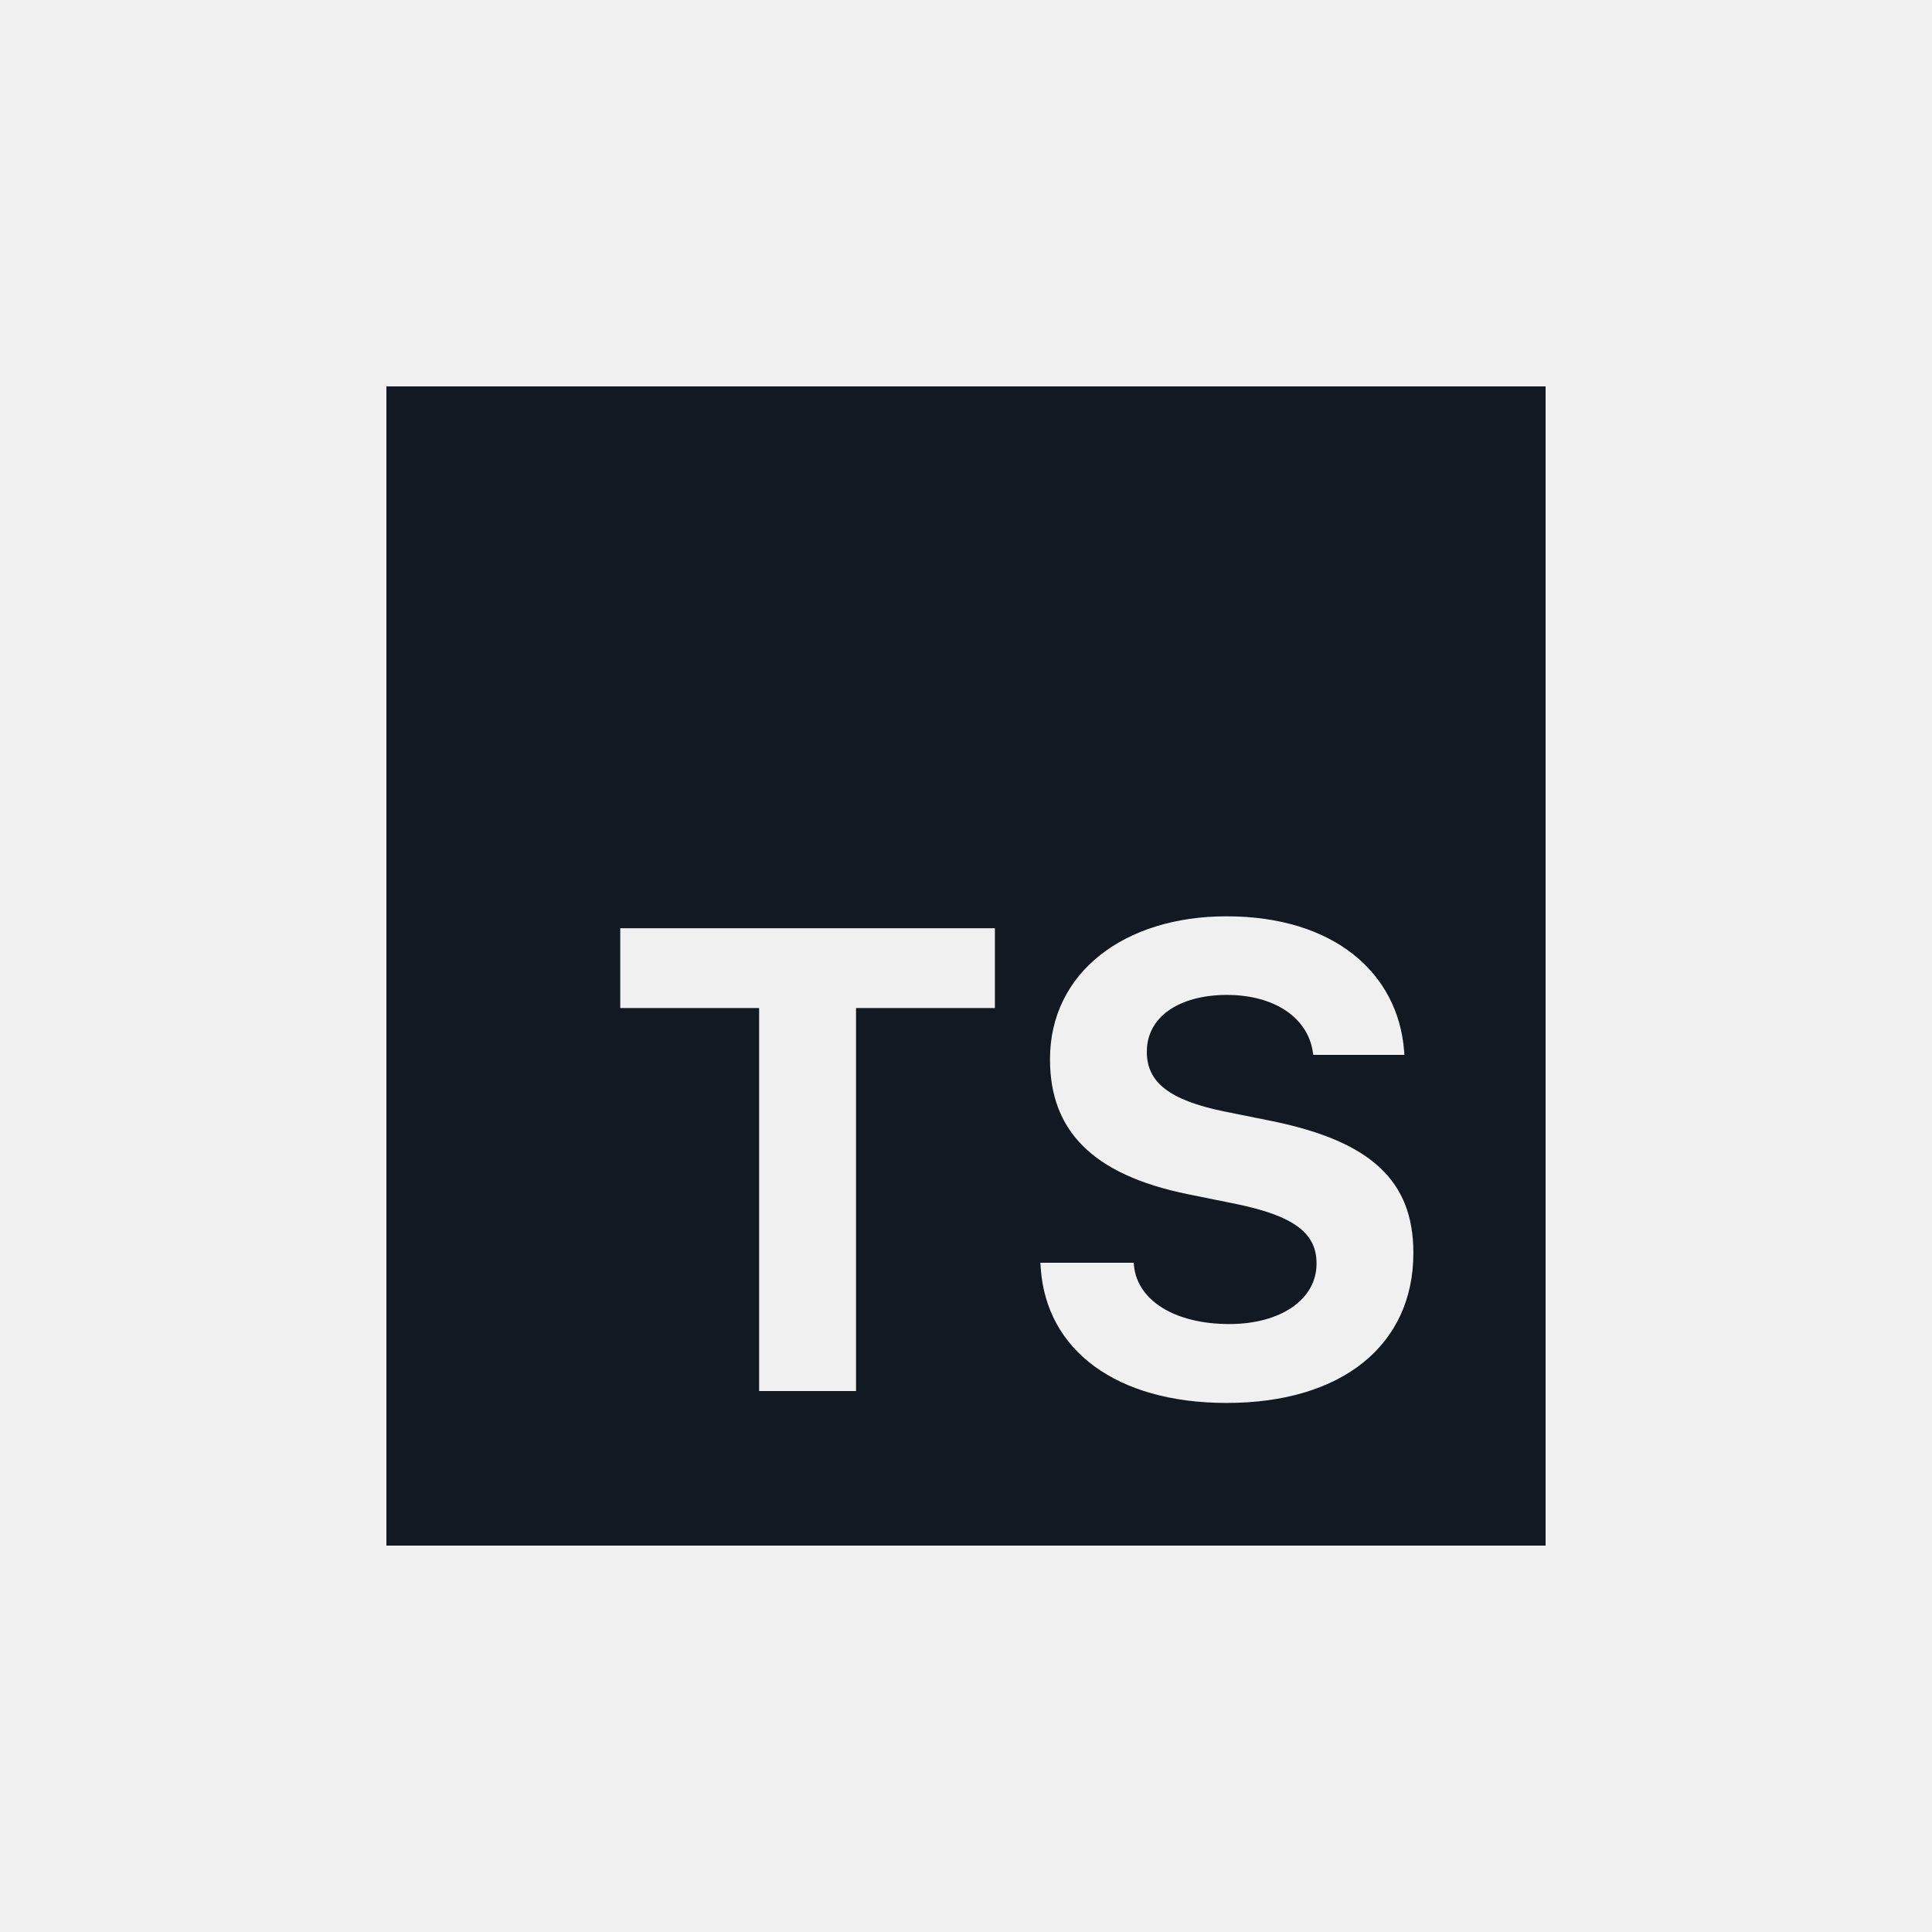
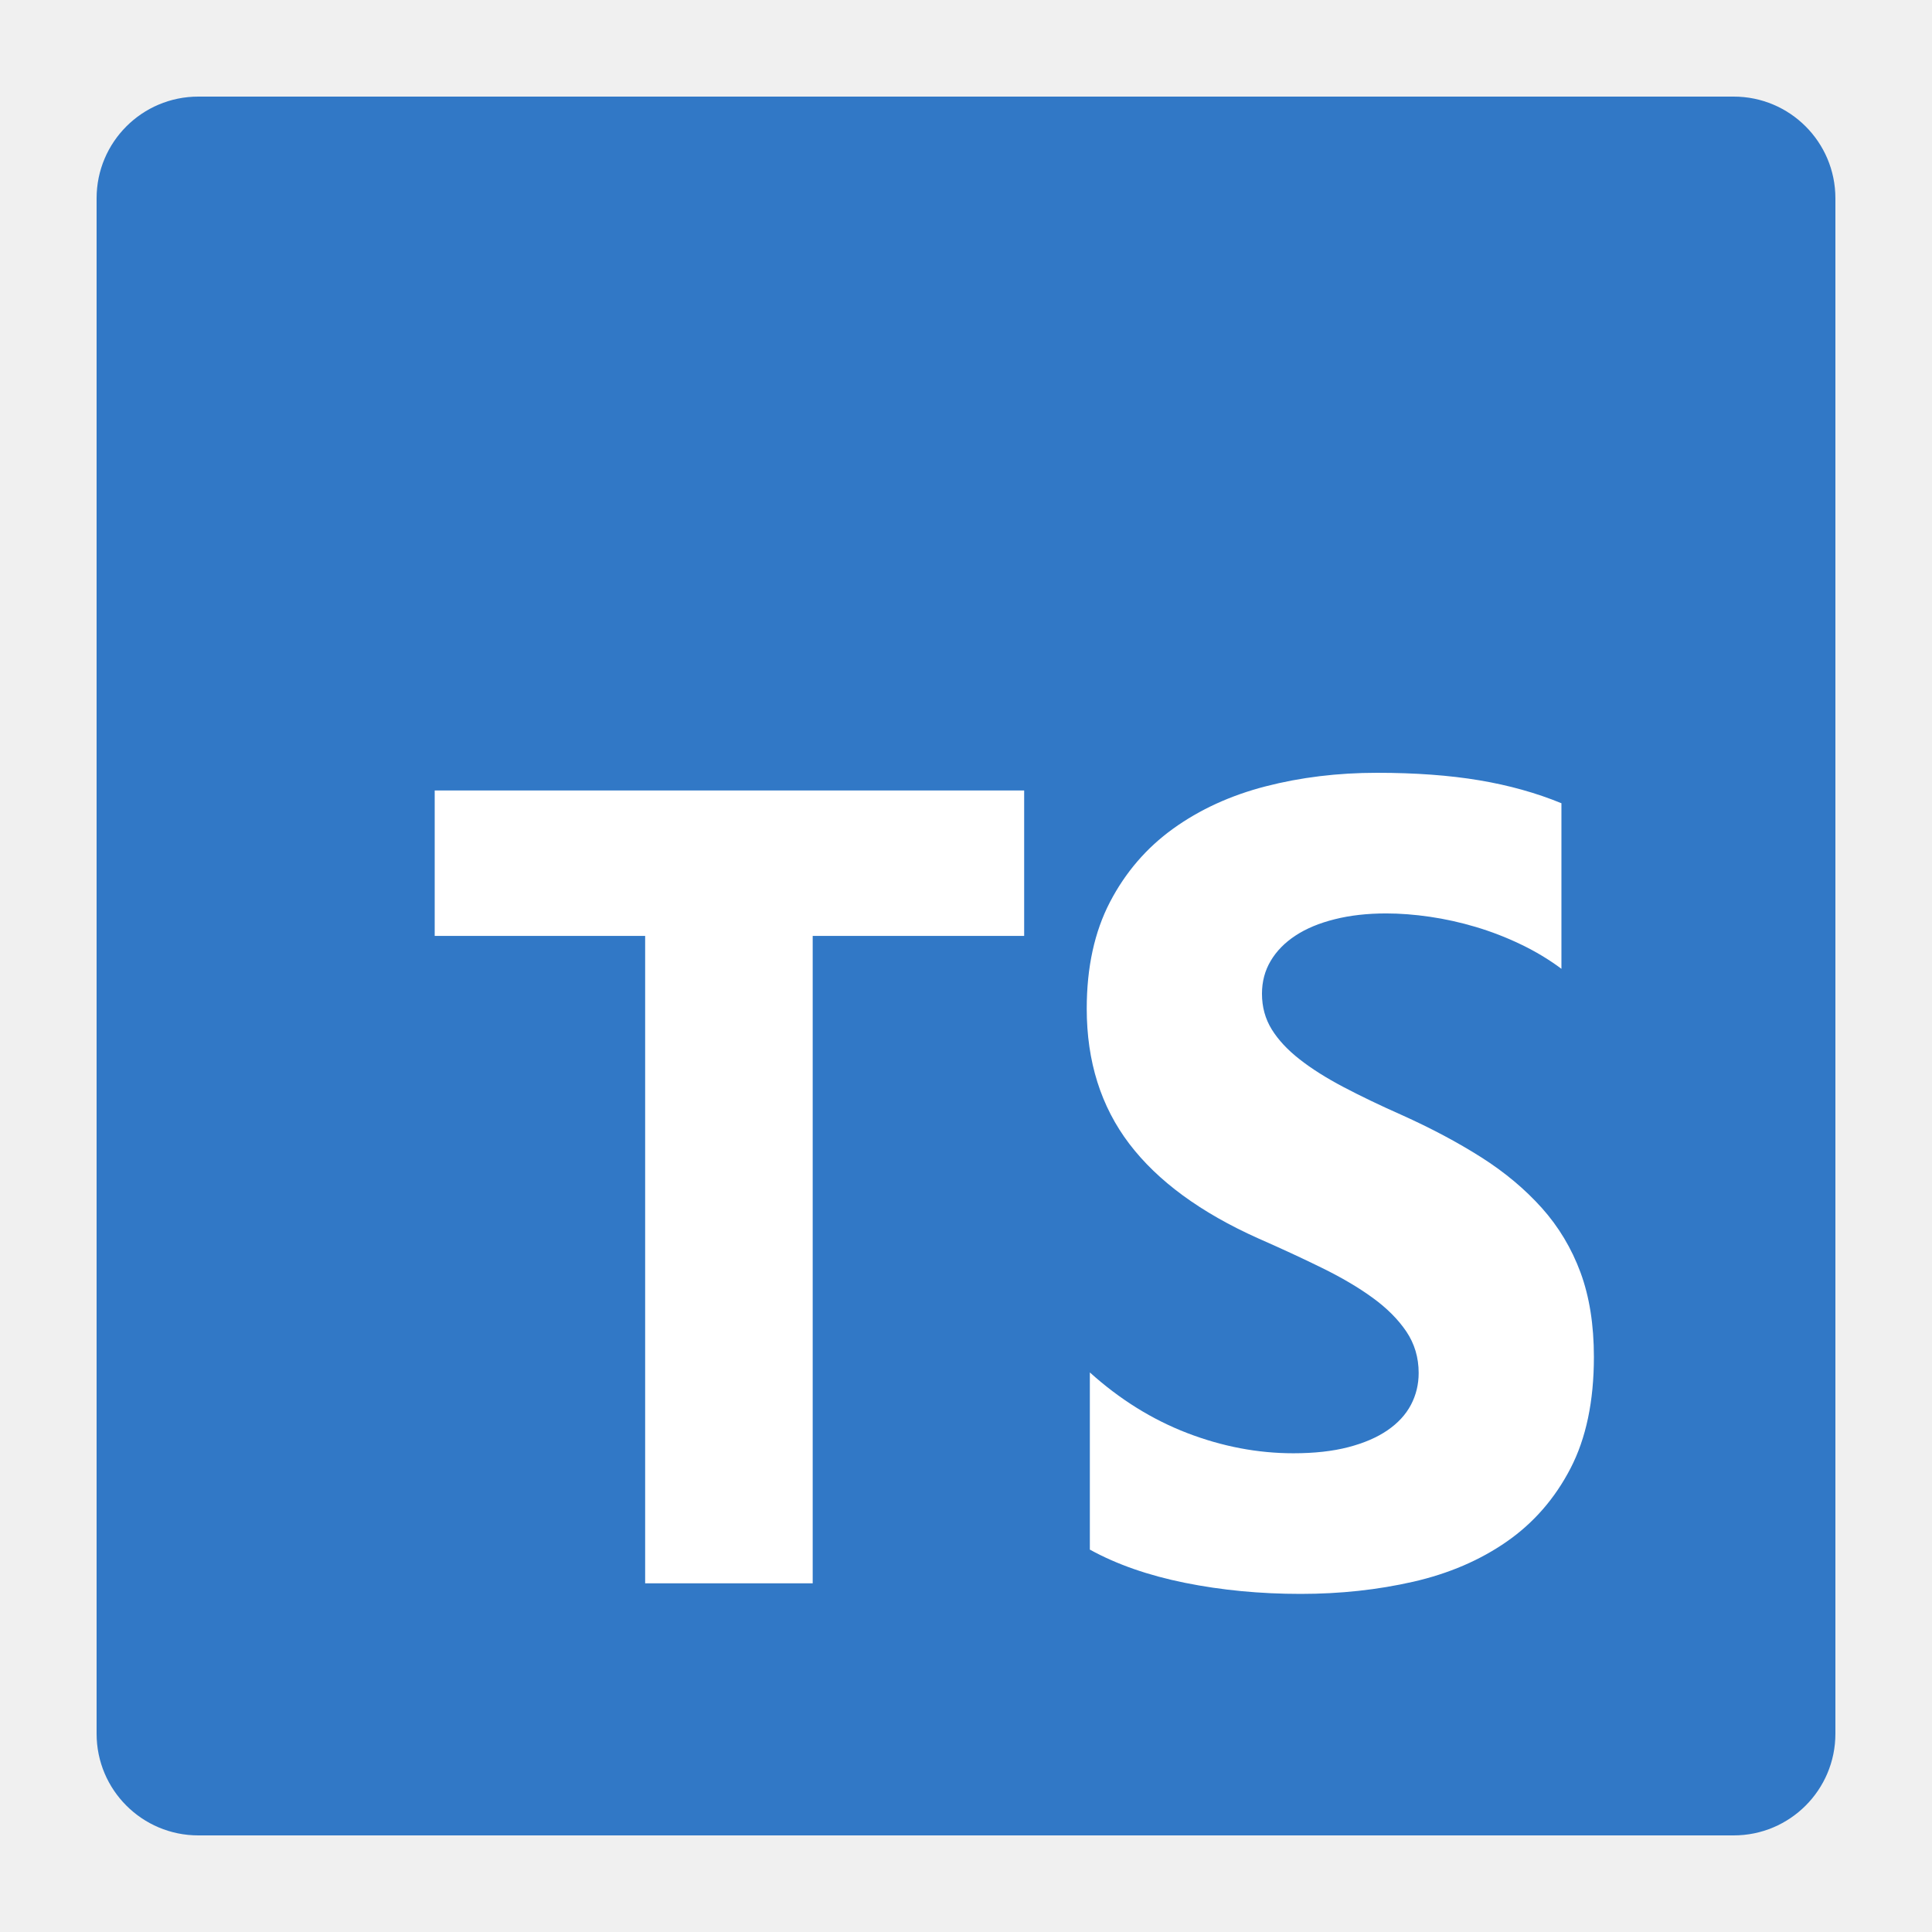
- <svg xmlns="http://www.w3.org/2000/svg" width="800px" height="800px" viewBox="0 0 25 25" fill="none">
-   <path fill-rule="evenodd" clip-rule="evenodd" d="M20 5H5V20H20V5ZM11.077 18H9.823V13.044H8.026V12.011H12.874V13.044H11.077V18ZM18.289 16.215C18.289 17.402 17.368 18.154 15.874 18.154C14.442 18.154 13.537 17.469 13.467 16.406L13.462 16.34H14.67L14.674 16.381C14.72 16.83 15.206 17.133 15.907 17.133C16.575 17.133 17.036 16.813 17.036 16.352V16.348C17.036 15.954 16.741 15.734 15.998 15.58L15.367 15.452C14.122 15.198 13.587 14.617 13.587 13.709V13.704C13.587 12.592 14.541 11.857 15.87 11.857C17.268 11.857 18.09 12.596 18.169 13.596L18.173 13.65H16.994L16.986 13.601C16.916 13.173 16.5 12.874 15.87 12.874C15.251 12.878 14.84 13.161 14.84 13.609V13.613C14.84 14.003 15.131 14.236 15.836 14.381L16.471 14.509C17.737 14.771 18.289 15.277 18.289 16.211V16.215Z" fill="#121923" />
+ <svg xmlns="http://www.w3.org/2000/svg" width="57" height="57" viewBox="0 0 57 57" fill="none">
+   <path d="M51.15 2.85H5.85C4.193 2.85 2.85 4.193 2.85 5.85V51.15C2.85 52.807 4.193 54.15 5.85 54.15H51.15C52.807 54.15 54.15 52.807 54.15 51.15V5.85C54.15 4.193 52.807 2.85 51.15 2.85Z" fill="#3178C6" />
+   <path fill-rule="evenodd" clip-rule="evenodd" d="M32.154 40.491V45.718C32.944 46.154 33.88 46.48 34.959 46.698C36.039 46.916 37.177 47.025 38.373 47.025C39.539 47.025 40.646 46.905 41.695 46.666C42.745 46.426 43.665 46.031 44.455 45.481C45.246 44.931 45.872 44.213 46.333 43.325C46.794 42.438 47.025 41.34 47.025 40.034C47.025 39.086 46.893 38.256 46.63 37.542C46.366 36.829 45.986 36.195 45.489 35.639C44.992 35.084 44.397 34.586 43.703 34.145C43.008 33.704 42.225 33.287 41.353 32.895C40.715 32.612 40.142 32.337 39.635 32.07C39.128 31.803 38.697 31.531 38.343 31.253C37.988 30.976 37.714 30.682 37.521 30.371C37.329 30.061 37.232 29.71 37.232 29.318C37.232 28.958 37.319 28.634 37.491 28.346C37.663 28.057 37.907 27.809 38.221 27.603C38.535 27.396 38.92 27.235 39.377 27.121C39.833 27.006 40.34 26.949 40.897 26.949C41.303 26.949 41.731 26.982 42.182 27.047C42.633 27.113 43.087 27.213 43.543 27.349C43.999 27.485 44.443 27.657 44.873 27.864C45.304 28.071 45.702 28.31 46.067 28.583V23.698C45.327 23.394 44.519 23.168 43.642 23.021C42.765 22.874 41.759 22.8 40.623 22.8C39.468 22.8 38.373 22.933 37.339 23.2C36.305 23.467 35.395 23.884 34.609 24.45C33.824 25.016 33.203 25.738 32.747 26.614C32.291 27.491 32.062 28.539 32.062 29.759C32.062 31.316 32.481 32.645 33.317 33.745C34.153 34.844 35.423 35.776 37.126 36.538C37.795 36.832 38.419 37.12 38.996 37.404C39.574 37.687 40.074 37.981 40.494 38.286C40.915 38.591 41.247 38.923 41.49 39.282C41.733 39.642 41.855 40.05 41.855 40.507C41.855 40.845 41.779 41.158 41.627 41.447C41.475 41.735 41.244 41.986 40.935 42.198C40.626 42.41 40.241 42.576 39.779 42.696C39.318 42.816 38.778 42.876 38.16 42.876C37.106 42.876 36.062 42.677 35.028 42.28C33.994 41.882 33.036 41.286 32.154 40.491ZM23.977 27.612H30.216V23.322H12.825V27.612H19.034V46.712H23.977V27.612Z" fill="white" />
</svg>
